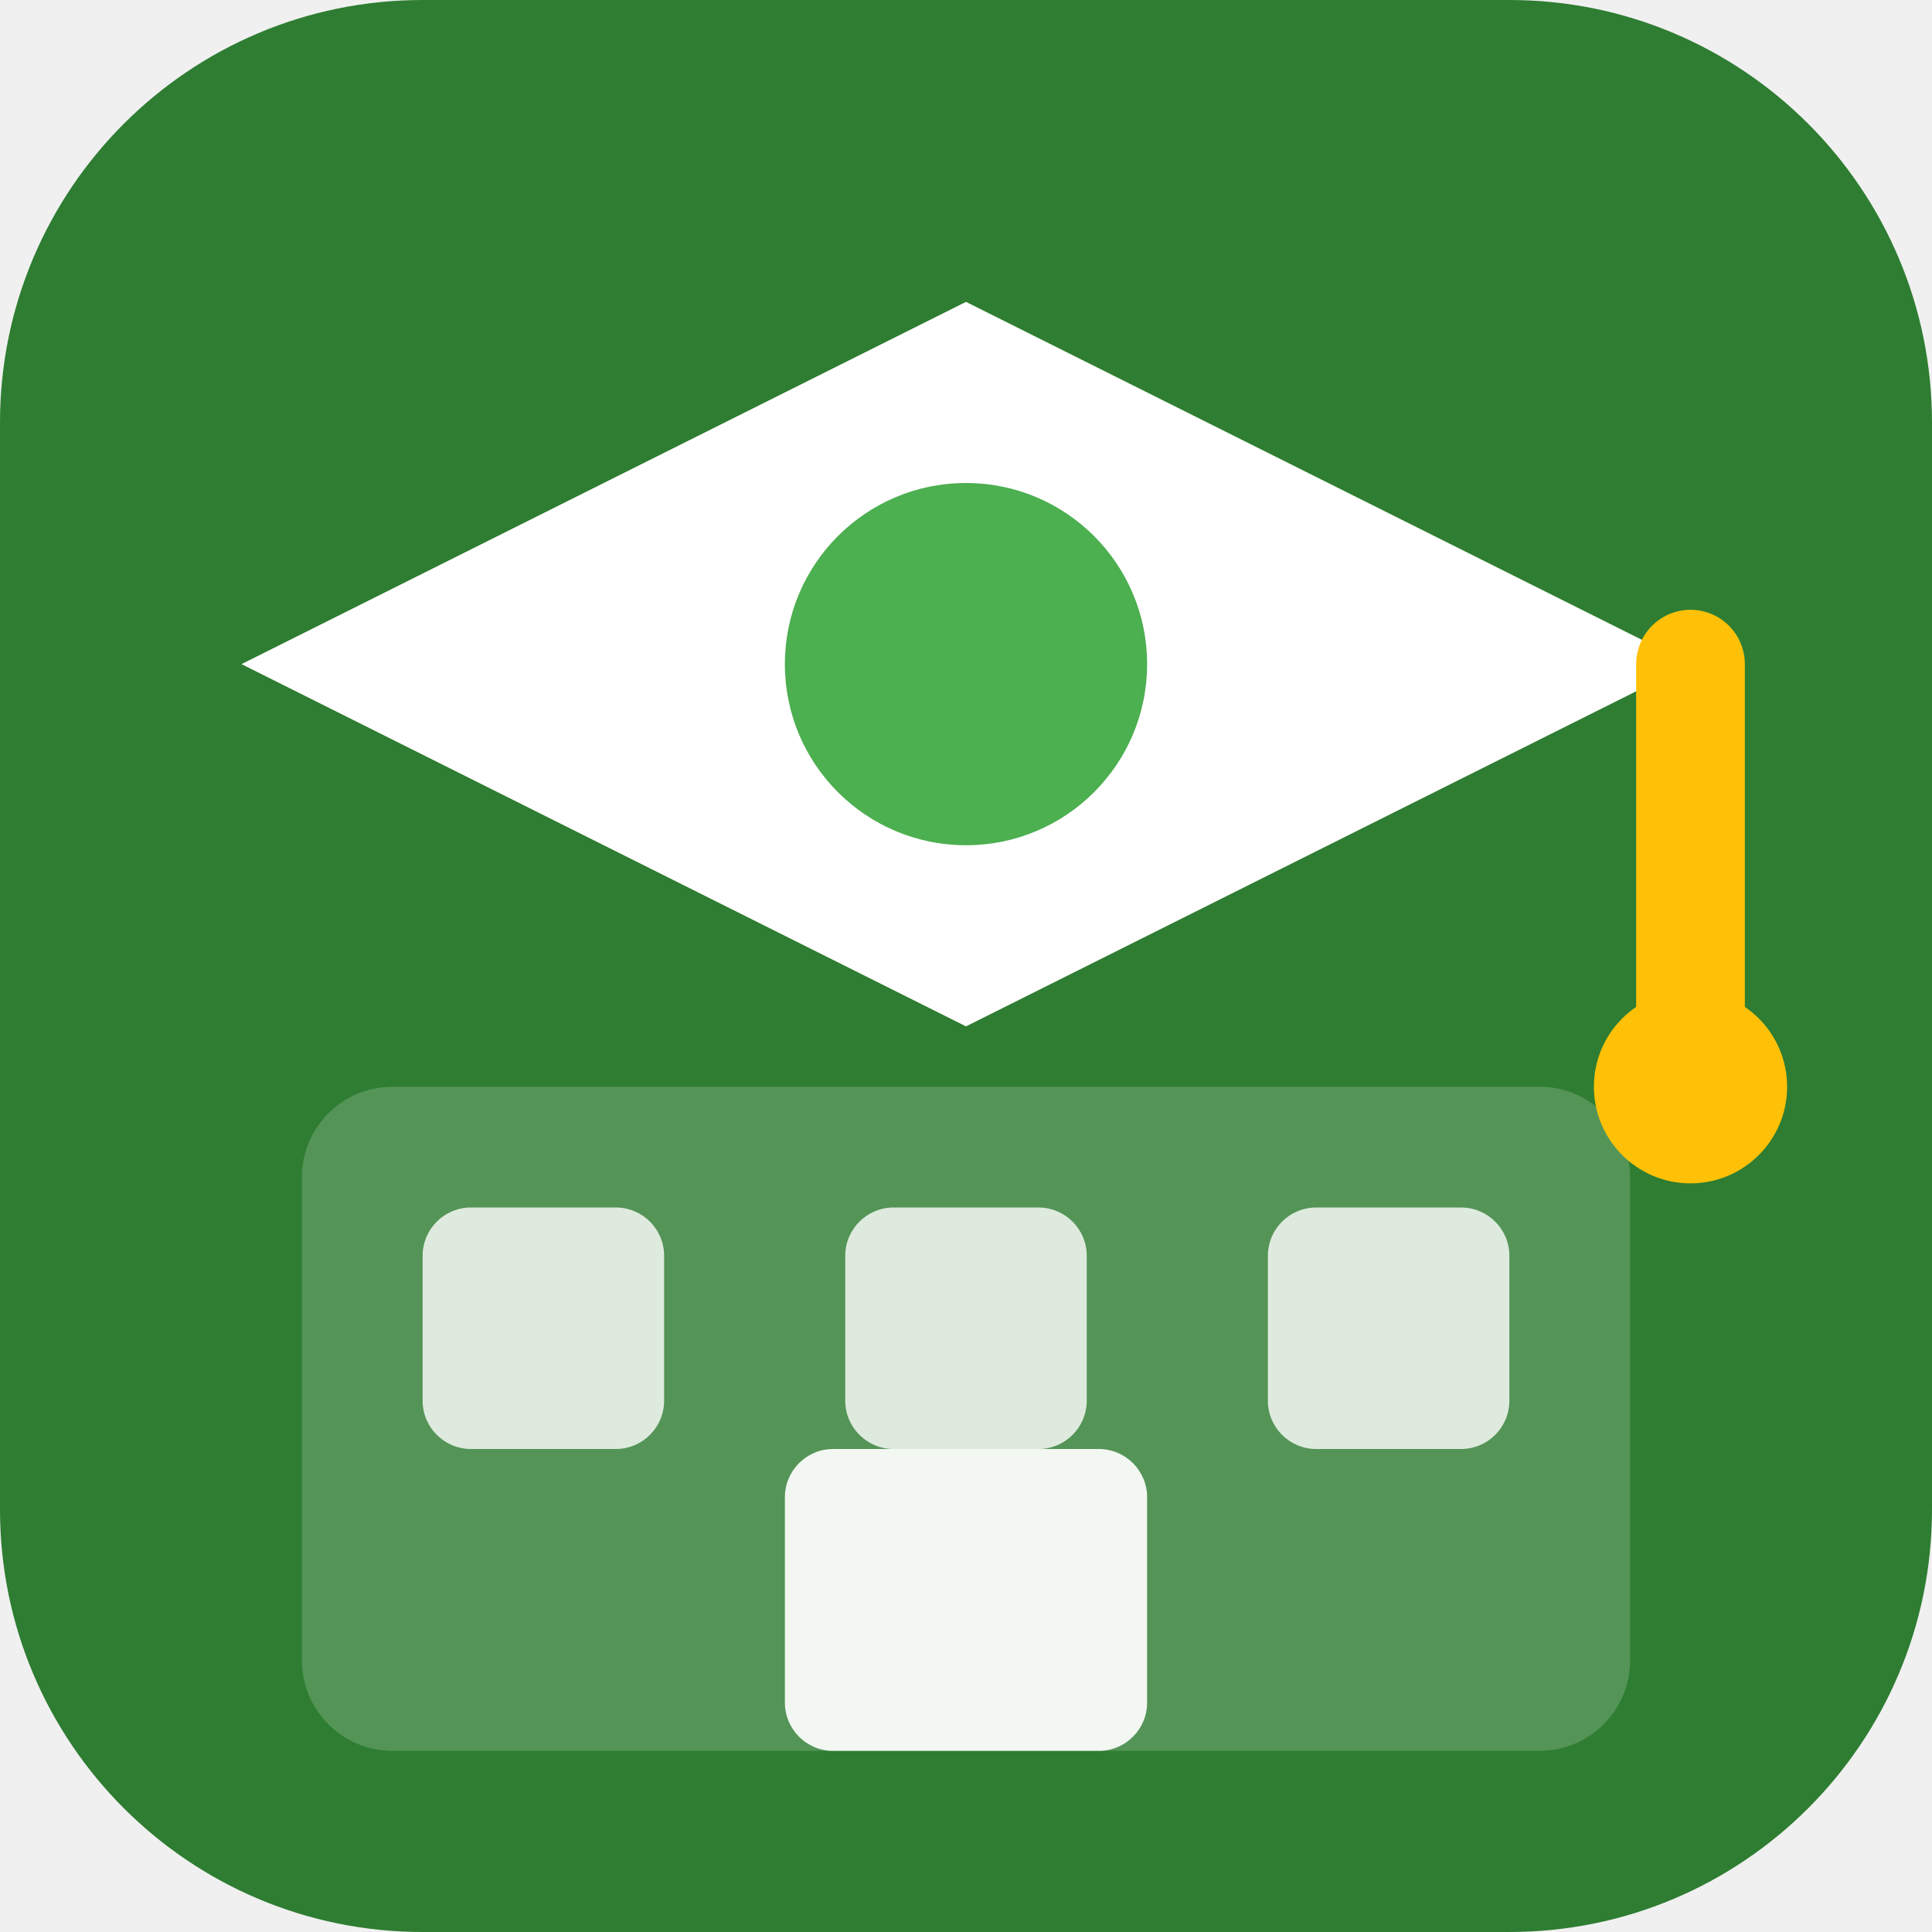
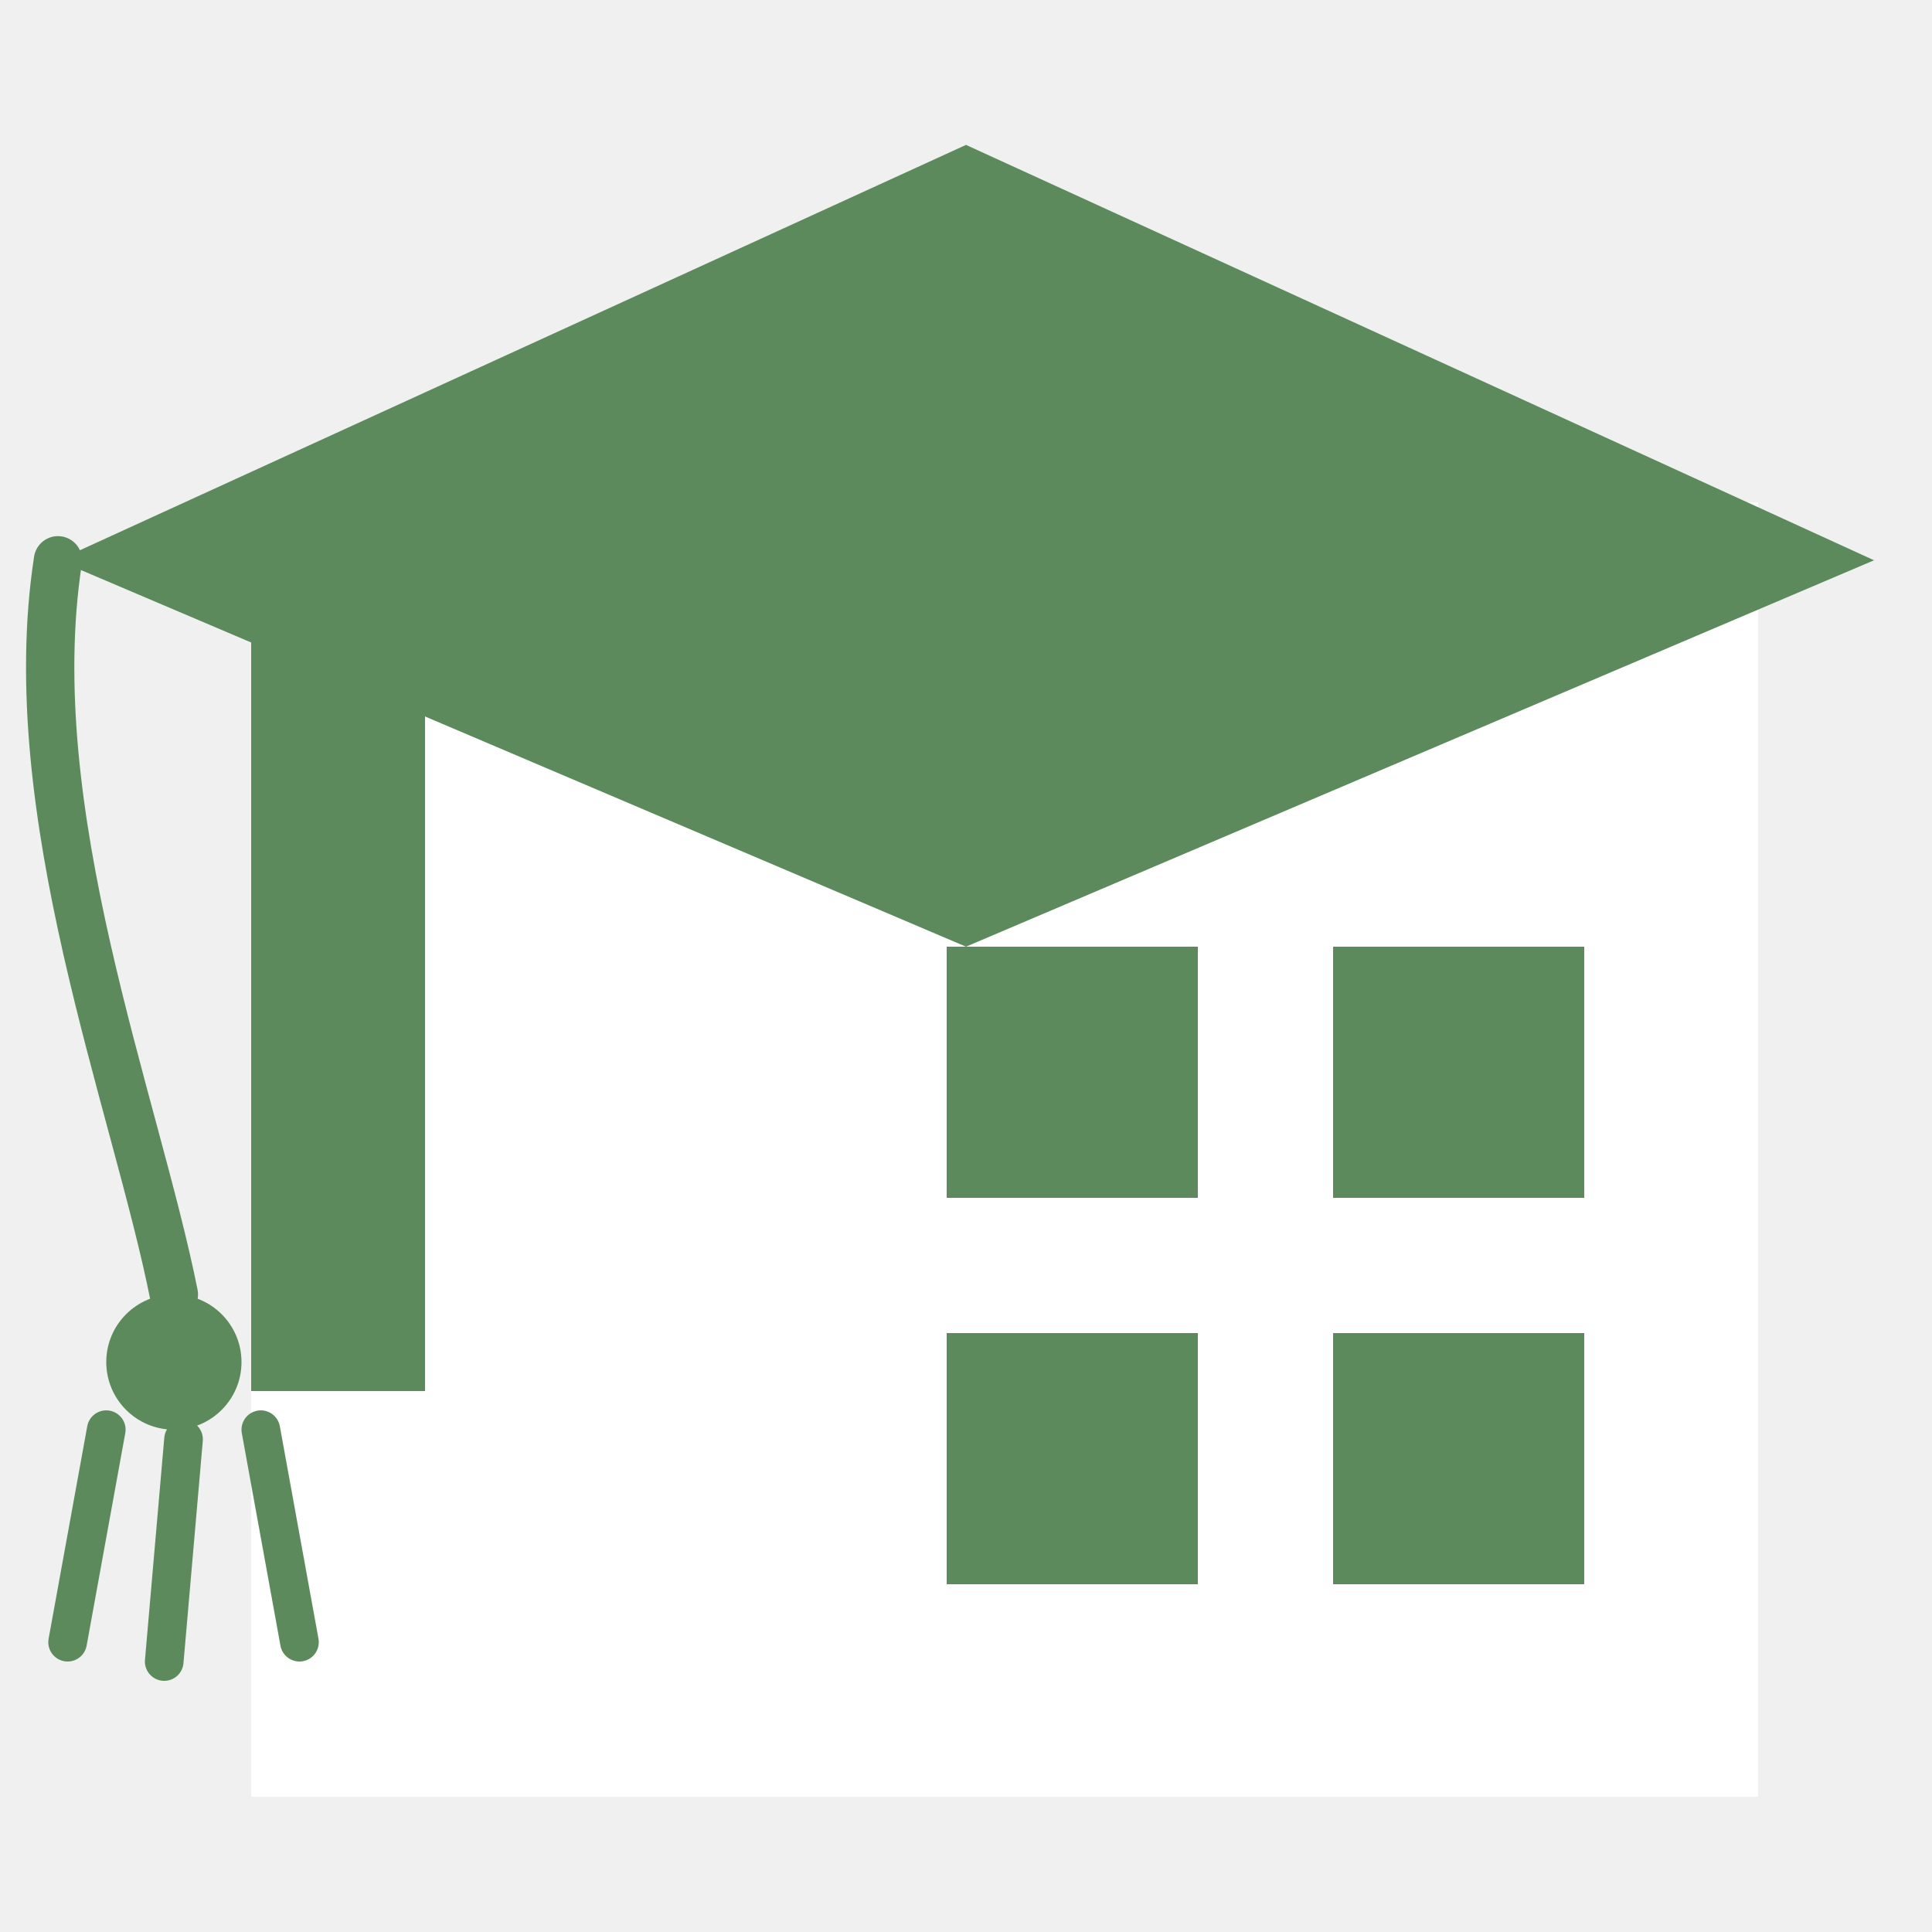
- <svg xmlns="http://www.w3.org/2000/svg" viewBox="0 0 32 32" fill="none">
-   <rect width="32" height="32" rx="7" fill="#2E7D32" />
-   <rect x="5" y="18" width="22" height="11" rx="1.5" fill="rgba(255,255,255,0.18)" />
-   <rect x="7" y="20" width="4" height="4" rx="0.8" fill="rgba(255,255,255,0.8)" />
-   <rect x="14" y="20" width="4" height="4" rx="0.8" fill="rgba(255,255,255,0.8)" />
-   <rect x="21" y="20" width="4" height="4" rx="0.8" fill="rgba(255,255,255,0.8)" />
-   <rect x="13" y="24" width="6" height="5" rx="0.8" fill="rgba(255,255,255,0.92)" />
-   <path d="M16 5 L28 11 L16 17 L4 11 Z" fill="white" />
-   <circle cx="16" cy="11" r="3" fill="#4CAF50" />
-   <line x1="28" y1="11" x2="28" y2="17" stroke="#FFC107" stroke-width="1.8" stroke-linecap="round" />
-   <circle cx="28" cy="18" r="1.6" fill="#FFC107" />
+ <svg xmlns="http://www.w3.org/2000/svg" viewBox="0 0 200 200">
+   <polygon fill="#5c8a5c" points="26,66 44,52 44,186 26,186" />
+   <rect fill="white" x="44" y="52" width="138" height="134" />
+   <rect fill="white" x="26" y="144" width="52" height="42" />
+   <rect fill="#5c8a5c" x="98" y="98" width="26" height="26" />
+   <rect fill="#5c8a5c" x="138" y="98" width="26" height="26" />
+   <rect fill="#5c8a5c" x="98" y="138" width="26" height="26" />
+   <rect fill="#5c8a5c" x="138" y="138" width="26" height="26" />
+   <polygon fill="#5c8a5c" points="6,58 100,15 194,58 100,98" />
+   <path fill="none" stroke="#5c8a5c" stroke-width="5" stroke-linecap="round" d="M 6,58 C 2,84 14,114 18,134" />
+   <circle fill="#5c8a5c" cx="18" cy="141" r="7" />
+   <path fill="none" stroke="#5c8a5c" stroke-width="4" stroke-linecap="round" d="M 11,148 L 7,170 M 19,149 L 17,172 M 27,148 L 31,170" />
</svg>
